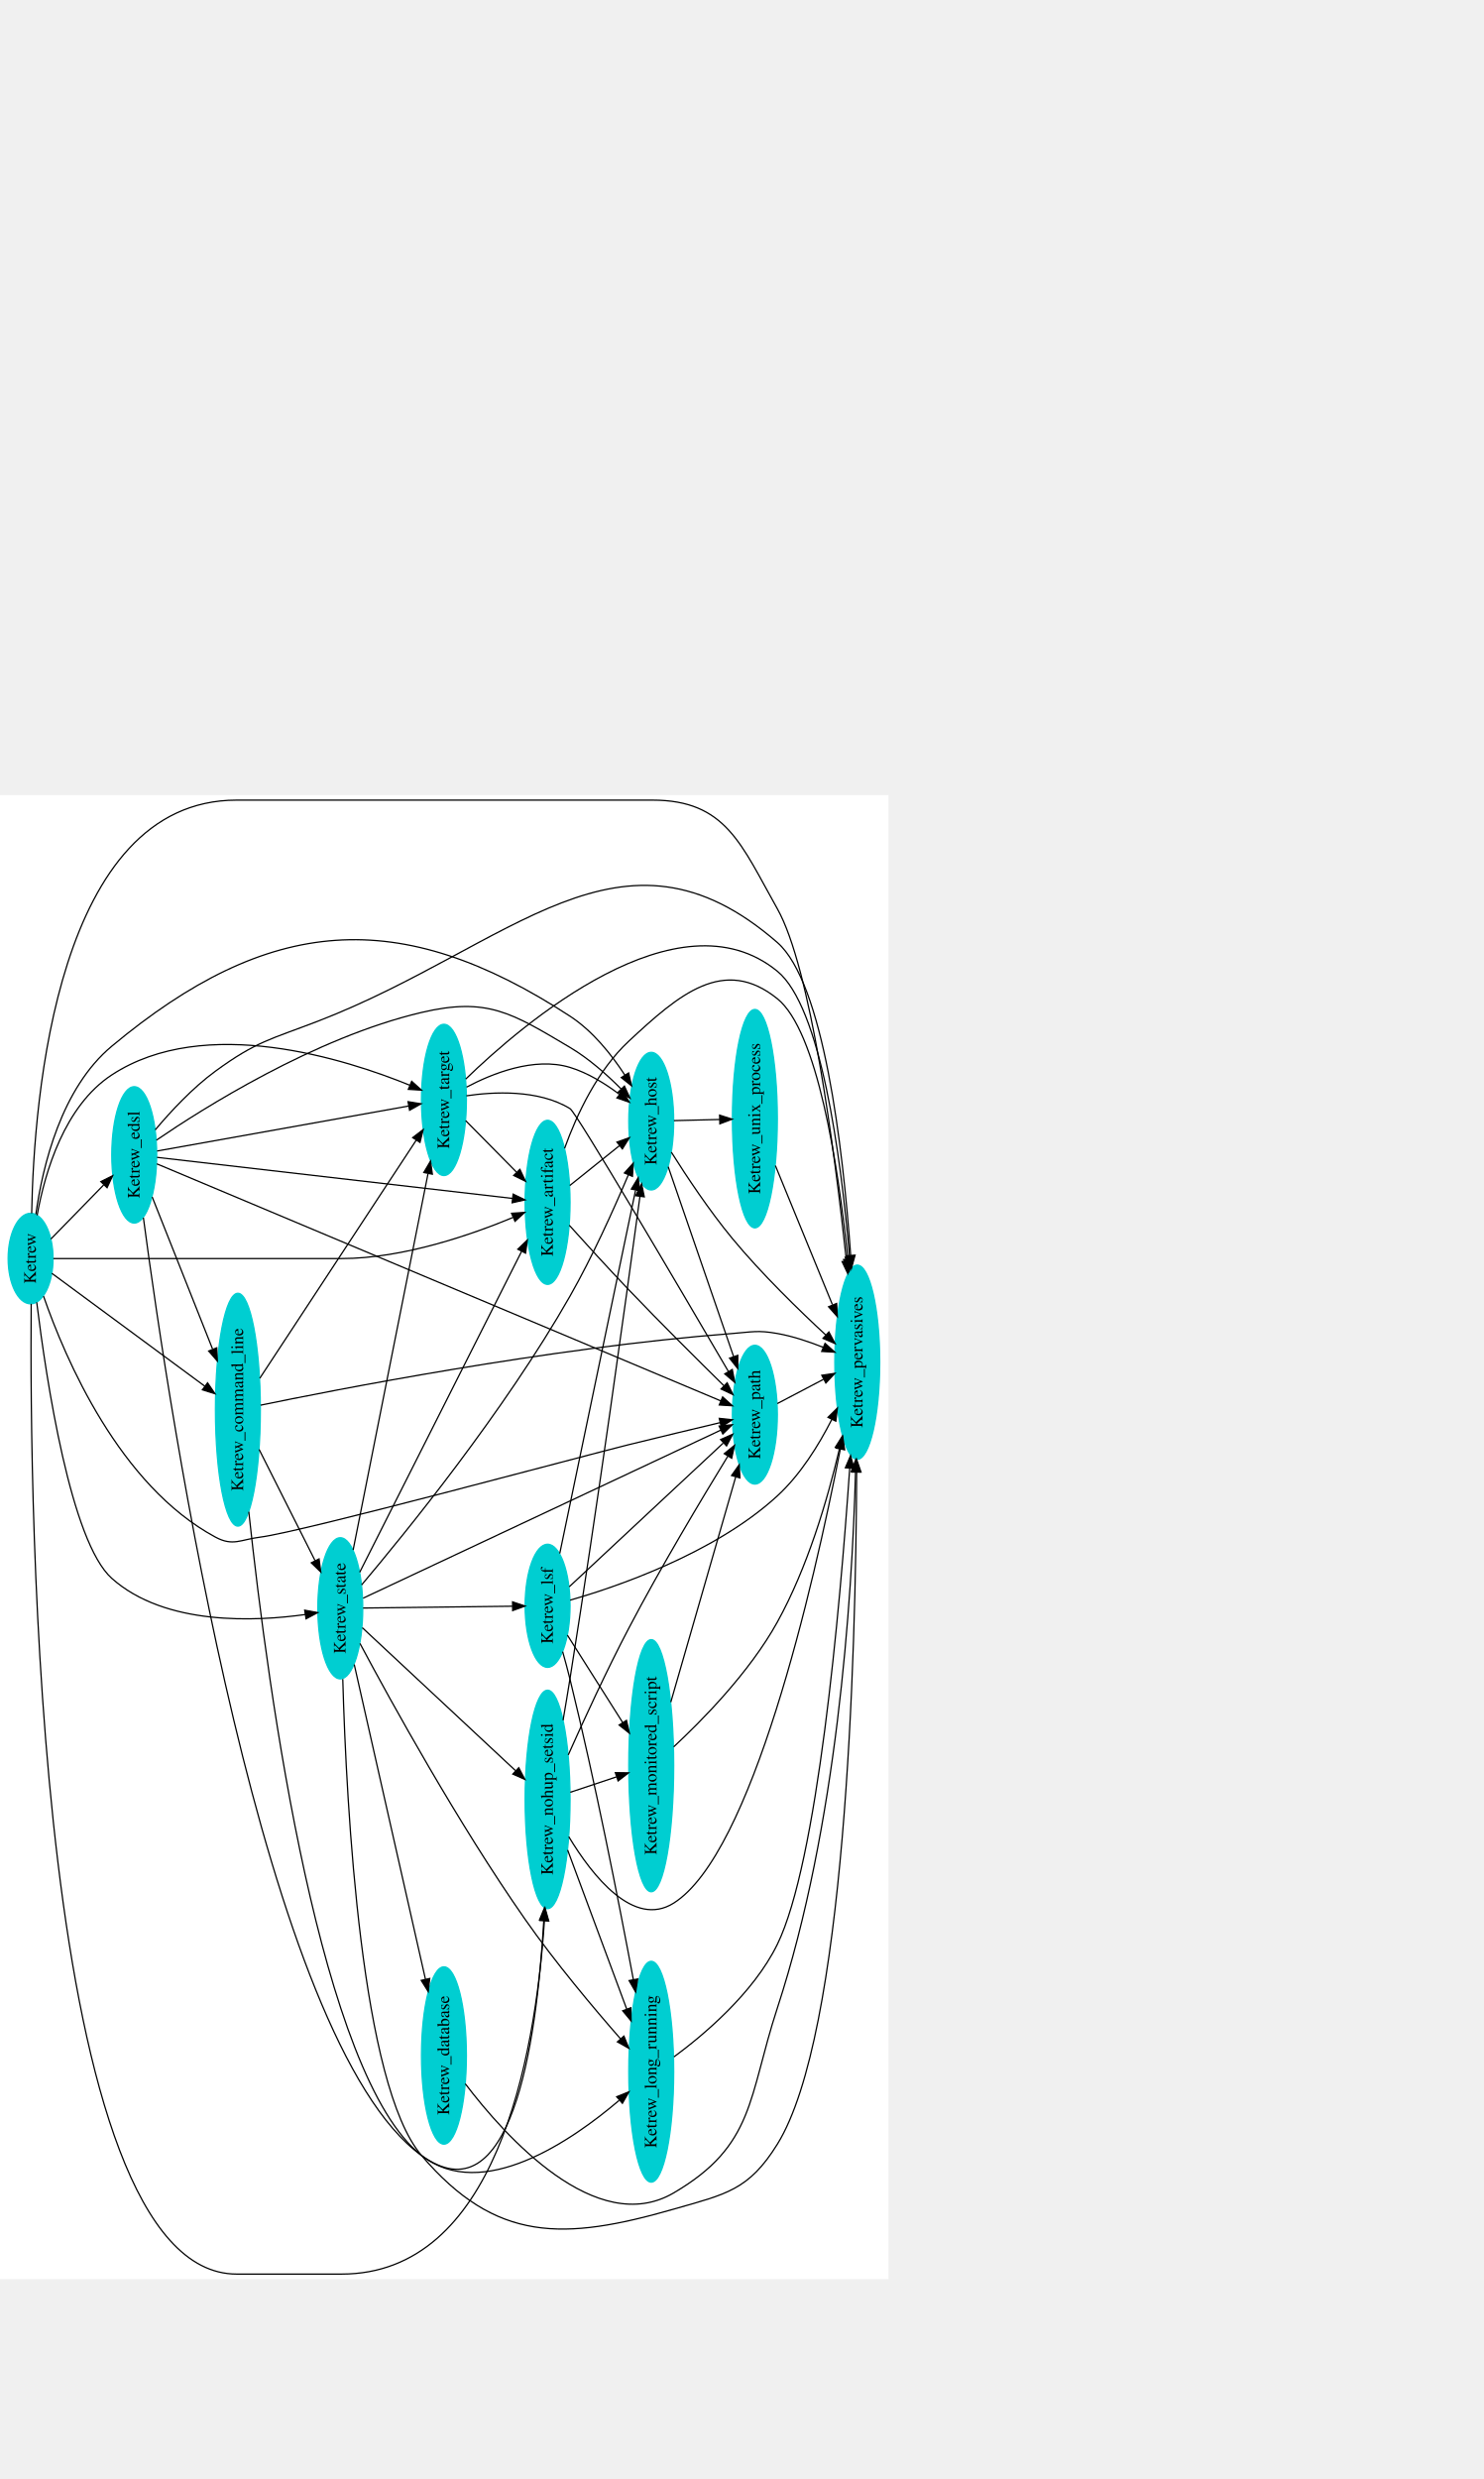
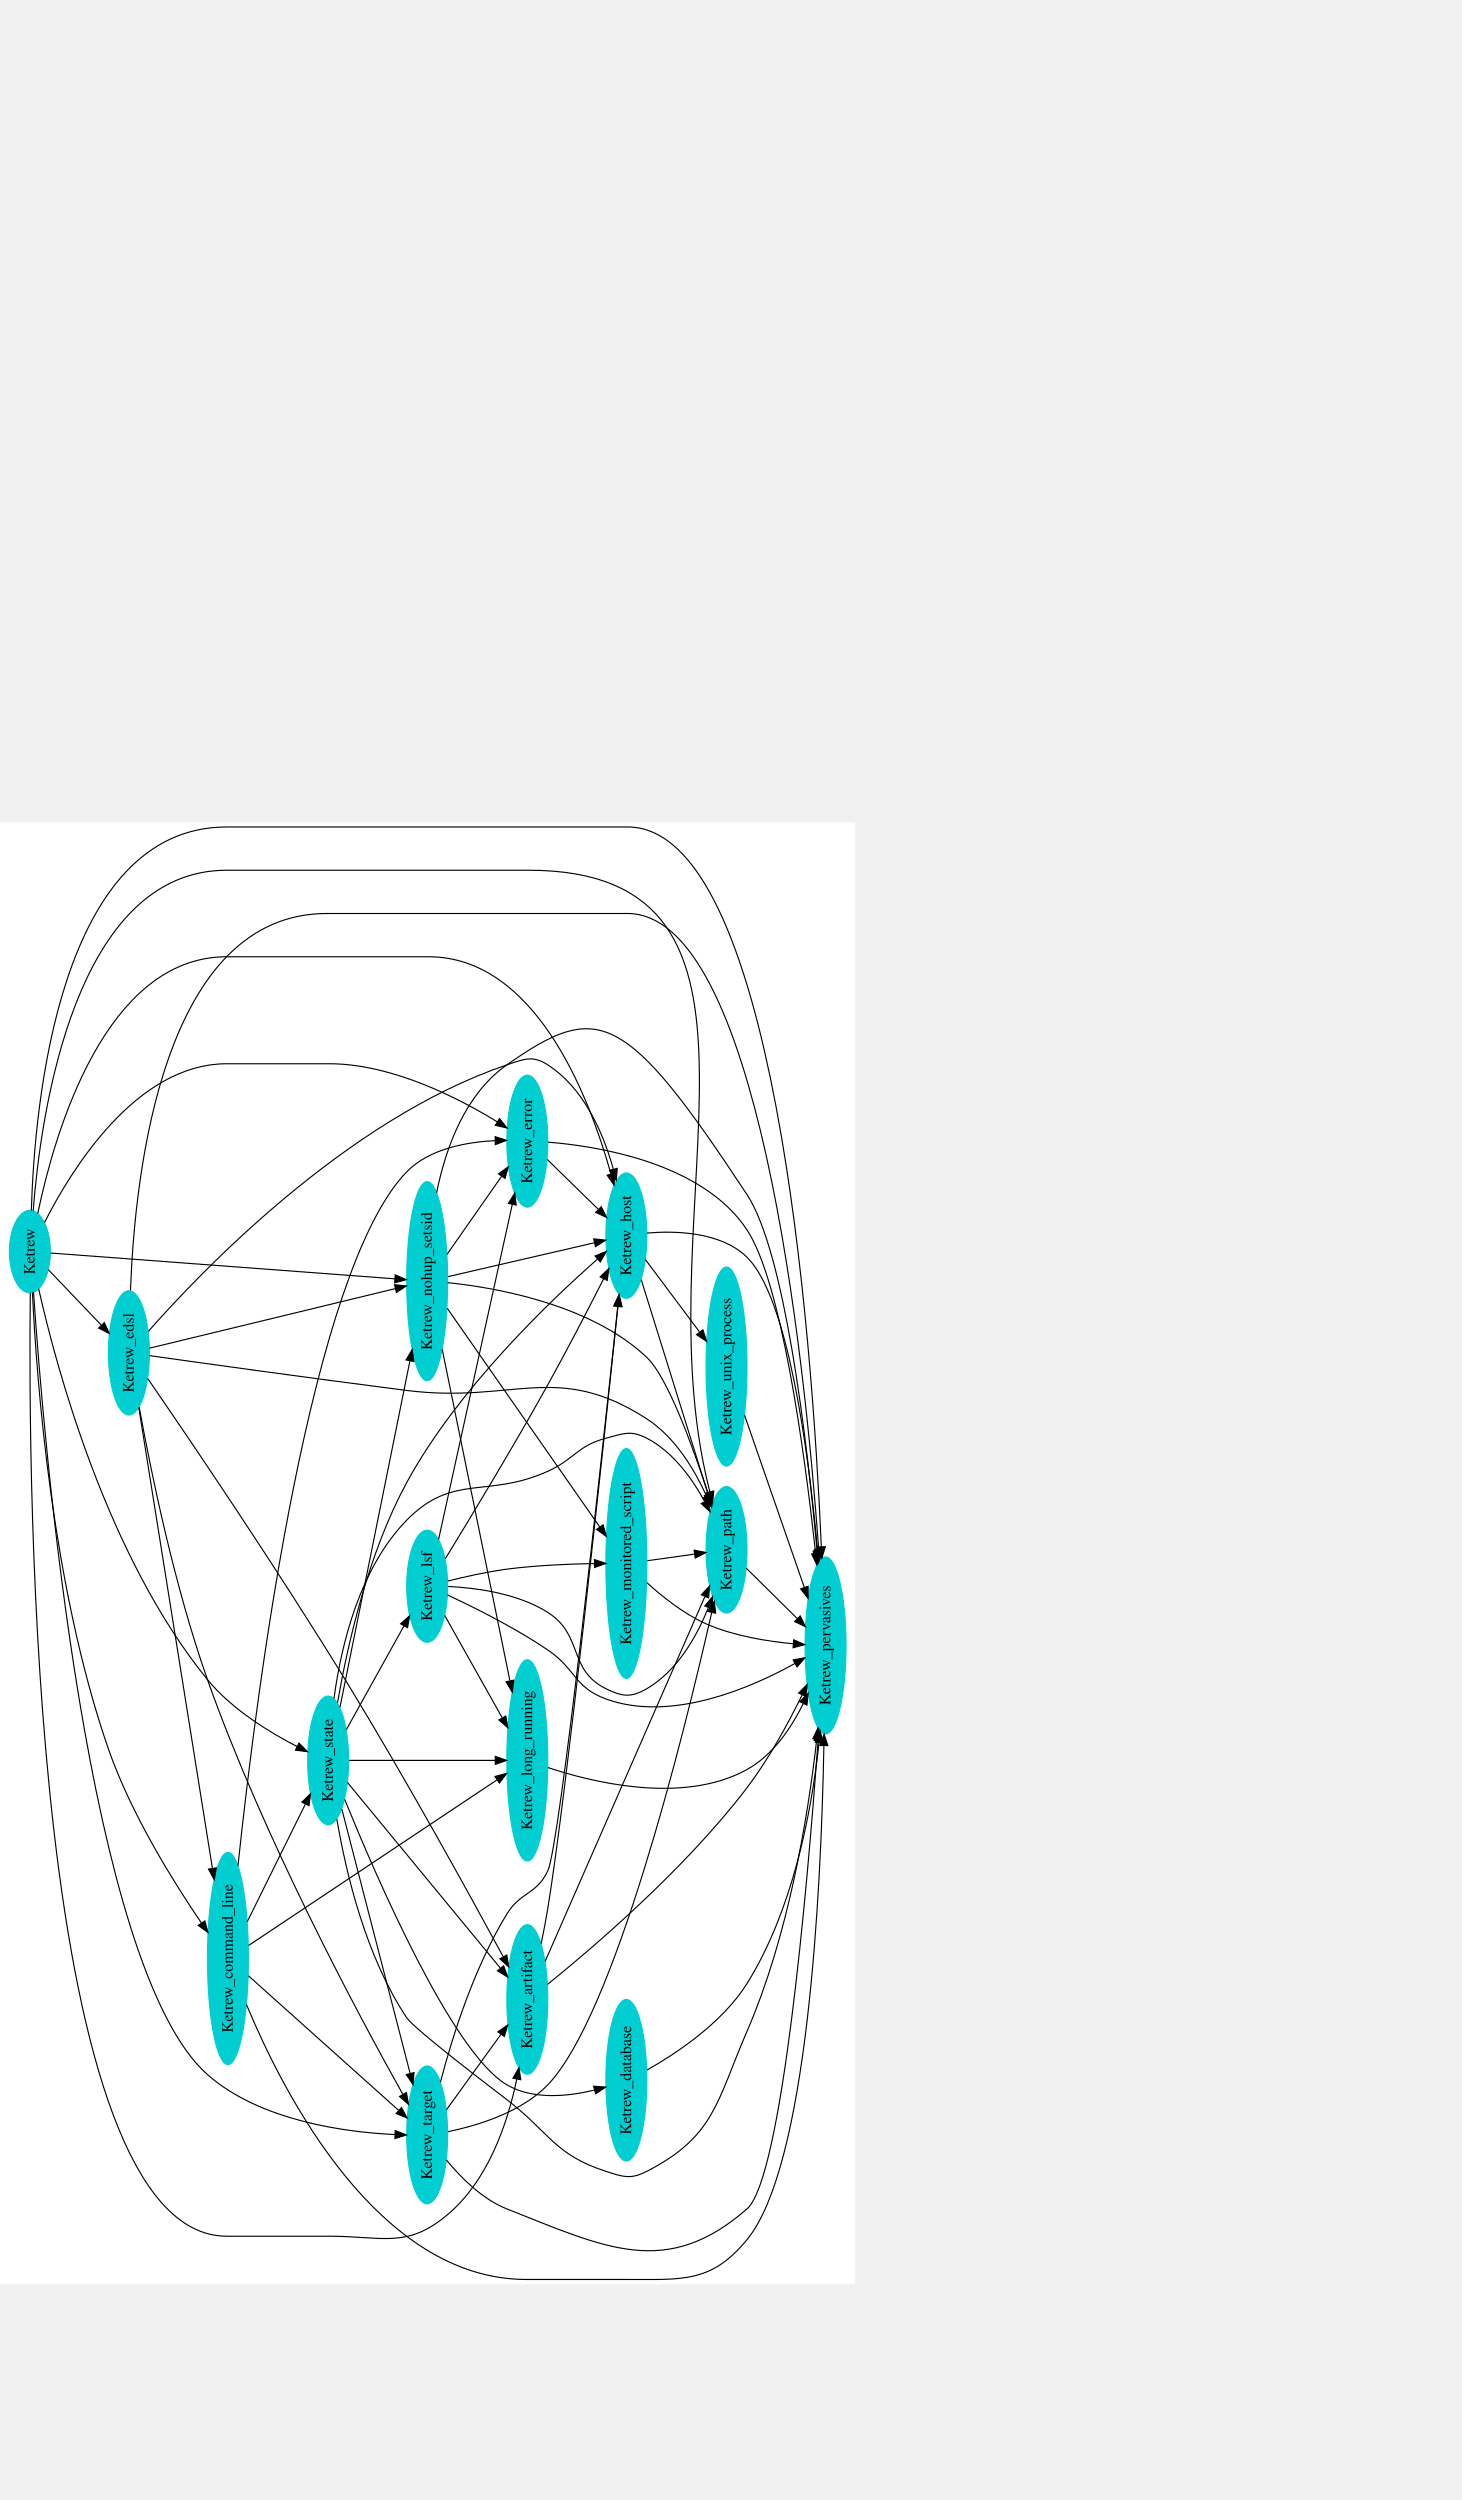
- <svg xmlns="http://www.w3.org/2000/svg" width="431pt" height="720pt" viewBox="0.00 0.00 720.00 431.21">
-   <g id="graph0" class="graph" transform="scale(0.606061 0.606061) rotate(-90) translate(-1184 707.5)">
-     <polygon fill="white" stroke="none" points="-4,4 -4,-707.5 1184,-707.5 1184,4 -4,4" />
+ <svg xmlns="http://www.w3.org/2000/svg" width="421pt" height="720pt" viewBox="0.00 0.00 720.00 421.20">
+   <g id="graph0" class="graph" transform="scale(0.560667 0.560667) rotate(-90) translate(-1280.19 747.25)">
+     <polygon fill="white" stroke="none" points="-4,4 -4,-747.25 1280.19,-747.25 1280.19,4 -4,4" />
    <g id="node1" class="node">
-       <ellipse fill="darkturquoise" stroke="darkturquoise" cx="858" cy="-269" rx="65.68" ry="18" />
-       <text text-anchor="middle" x="858" y="-264.8" font-family="Times,serif" font-size="14.00">Ketrew_artifact</text>
+       <ellipse fill="darkturquoise" stroke="darkturquoise" cx="246.185" cy="-284" rx="65.68" ry="18" />
+       <text text-anchor="middle" x="246.185" y="-279.8" font-family="Times,serif" font-size="14.00">Ketrew_artifact</text>
    </g>
    <g id="node2" class="node">
-       <ellipse fill="darkturquoise" stroke="darkturquoise" cx="730" cy="-21" rx="77.759" ry="18" />
-       <text text-anchor="middle" x="730" y="-16.8" font-family="Times,serif" font-size="14.00">Ketrew_pervasives</text>
+       <ellipse fill="darkturquoise" stroke="darkturquoise" cx="557.185" cy="-22" rx="77.759" ry="18" />
+       <text text-anchor="middle" x="557.185" y="-17.8" font-family="Times,serif" font-size="14.00">Ketrew_pervasives</text>
    </g>
    <g id="edge1" class="edge">
-       <path fill="none" stroke="black" d="M901.192,-255.402C928.876,-245.396 963.836,-228.889 987,-204 1024.47,-163.735 1055.54,-127.812 1021,-85 995.22,-53.042 889.369,-36.486 812.755,-28.524" />
-       <polygon fill="black" stroke="black" points="812.923,-25.023 802.622,-27.503 812.221,-31.988 812.923,-25.023" />
+       <path fill="none" stroke="black" d="M259.451,-266.191C288.125,-230.62 359.203,-146.452 432.185,-91 457.389,-71.85 488.678,-54.834 513.645,-42.614" />
+       <polygon fill="black" stroke="black" points="515.386,-45.661 522.879,-38.171 512.351,-39.353 515.386,-45.661" />
    </g>
    <g id="node3" class="node">
-       <ellipse fill="darkturquoise" stroke="darkturquoise" cx="688" cy="-103" rx="55.56" ry="18" />
-       <text text-anchor="middle" x="688" y="-98.8" font-family="Times,serif" font-size="14.00">Ketrew_path</text>
+       <ellipse fill="darkturquoise" stroke="darkturquoise" cx="641.185" cy="-109" rx="55.56" ry="18" />
+       <text text-anchor="middle" x="641.185" y="-104.8" font-family="Times,serif" font-size="14.00">Ketrew_path</text>
    </g>
    <g id="edge2" class="edge">
-       <path fill="none" stroke="black" d="M839.665,-251.644C825.422,-238.842 805.257,-220.501 788,-204 761.251,-178.421 731.33,-148.293 711.248,-127.842" />
-       <polygon fill="black" stroke="black" points="713.56,-125.2 704.061,-120.508 708.56,-130.1 713.56,-125.2" />
+       <path fill="none" stroke="black" d="M279.522,-268.399C351.493,-236.878 521.251,-162.528 599.881,-128.09" />
+       <polygon fill="black" stroke="black" points="601.699,-131.115 609.455,-123.897 598.891,-124.703 601.699,-131.115" />
    </g>
    <g id="node4" class="node">
-       <ellipse fill="darkturquoise" stroke="darkturquoise" cx="923" cy="-186" rx="55.092" ry="18" />
-       <text text-anchor="middle" x="923" y="-181.8" font-family="Times,serif" font-size="14.00">Ketrew_host</text>
+       <ellipse fill="darkturquoise" stroke="darkturquoise" cx="917.185" cy="-197" rx="55.092" ry="18" />
+       <text text-anchor="middle" x="917.185" y="-192.8" font-family="Times,serif" font-size="14.00">Ketrew_host</text>
    </g>
    <g id="edge3" class="edge">
-       <path fill="none" stroke="black" d="M871.468,-251.217C880.68,-239.737 893.042,-224.332 903.349,-211.488" />
-       <polygon fill="black" stroke="black" points="906.243,-213.474 909.772,-203.485 900.783,-209.093 906.243,-213.474" />
+       <path fill="none" stroke="black" d="M295.124,-271.833C305.353,-269.715 316.096,-267.649 326.185,-266 426.915,-249.54 724.388,-217.963 854.765,-204.423" />
+       <polygon fill="black" stroke="black" points="855.397,-207.876 864.983,-203.363 854.675,-200.914 855.397,-207.876" />
+     </g>
+     <g id="edge34" class="edge">
+       <path fill="none" stroke="black" d="M624.989,-91.611C612.519,-78.993 595.094,-61.361 581.032,-47.131" />
+       <polygon fill="black" stroke="black" points="583.137,-44.281 573.618,-39.629 578.158,-49.202 583.137,-44.281" />
+     </g>
+     <g id="edge18" class="edge">
+       <path fill="none" stroke="black" d="M919.438,-178.857C921.45,-155.631 921.163,-114.391 898.185,-91 863.052,-55.235 729.958,-37.254 640.812,-29.036" />
+       <polygon fill="black" stroke="black" points="640.982,-25.538 630.709,-28.129 640.356,-32.51 640.982,-25.538" />
+     </g>
+     <g id="edge19" class="edge">
+       <path fill="none" stroke="black" d="M878.518,-183.952C829.076,-168.546 743.448,-141.865 689.687,-125.113" />
+       <polygon fill="black" stroke="black" points="690.624,-121.739 680.035,-122.106 688.541,-128.422 690.624,-121.739" />
+     </g>
+     <g id="node13" class="node">
+       <ellipse fill="darkturquoise" stroke="darkturquoise" cx="802.185" cy="-109" rx="87.439" ry="18" />
+       <text text-anchor="middle" x="802.185" y="-104.8" font-family="Times,serif" font-size="14.00">Ketrew_unix_process</text>
+     </g>
+     <g id="edge17" class="edge">
+       <path fill="none" stroke="black" d="M896.092,-180.226C878.277,-166.903 852.54,-147.657 832.513,-132.68" />
+       <polygon fill="black" stroke="black" points="834.424,-129.739 824.32,-126.553 830.232,-135.345 834.424,-129.739" />
+     </g>
+     <g id="node5" class="node">
+       <ellipse fill="darkturquoise" stroke="darkturquoise" cx="282.185" cy="-547" rx="93.219" ry="18" />
+       <text text-anchor="middle" x="282.185" y="-542.8" font-family="Times,serif" font-size="14.00">Ketrew_command_line</text>
+     </g>
+     <g id="edge7" class="edge">
+       <path fill="none" stroke="black" d="M241.781,-530.763C163.806,-498.429 0.185,-415.083 0.185,-285 0.185,-285 0.185,-285 0.185,-196 0.185,-146.809 -2.775,-122.285 35.185,-91 99.624,-37.893 338.05,-25.955 469.236,-23.472" />
+       <polygon fill="black" stroke="black" points="469.328,-26.971 479.265,-23.296 469.206,-19.972 469.328,-26.971" />
+     </g>
+     <g id="node6" class="node">
+       <ellipse fill="darkturquoise" stroke="darkturquoise" cx="1000.19" cy="-284" rx="57.972" ry="18" />
+       <text text-anchor="middle" x="1000.19" y="-279.8" font-family="Times,serif" font-size="14.00">Ketrew_error</text>
+     </g>
+     <g id="edge4" class="edge">
+       <path fill="none" stroke="black" d="M363.702,-538.177C527.139,-520.856 886.652,-474.005 973.185,-390 993.914,-369.876 999.492,-336.137 1000.64,-312.344" />
+       <polygon fill="black" stroke="black" points="1004.14,-312.28 1000.89,-302.197 997.14,-312.107 1004.14,-312.28" />
+     </g>
+     <g id="node7" class="node">
+       <ellipse fill="darkturquoise" stroke="darkturquoise" cx="127.185" cy="-372" rx="60.559" ry="18" />
+       <text text-anchor="middle" x="127.185" y="-367.8" font-family="Times,serif" font-size="14.00">Ketrew_target</text>
+     </g>
+     <g id="edge5" class="edge">
+       <path fill="none" stroke="black" d="M267.041,-529.097C239.35,-498.191 180.482,-432.487 148.665,-396.975" />
+       <polygon fill="black" stroke="black" points="151.216,-394.576 141.936,-389.464 146.002,-399.247 151.216,-394.576" />
+     </g>
+     <g id="node8" class="node">
+       <ellipse fill="darkturquoise" stroke="darkturquoise" cx="456.185" cy="-459" rx="56.52" ry="18" />
+       <text text-anchor="middle" x="456.185" y="-454.8" font-family="Times,serif" font-size="14.00">Ketrew_state</text>
+     </g>
+     <g id="edge6" class="edge">
+       <path fill="none" stroke="black" d="M314.505,-530.026C343.719,-515.587 386.766,-494.311 417.737,-479.003" />
+       <polygon fill="black" stroke="black" points="419.519,-482.027 426.933,-474.458 416.417,-475.751 419.519,-482.027" />
+     </g>
+     <g id="node9" class="node">
+       <ellipse fill="darkturquoise" stroke="darkturquoise" cx="456.185" cy="-284" rx="88.417" ry="18" />
+       <text text-anchor="middle" x="456.185" y="-279.8" font-family="Times,serif" font-size="14.00">Ketrew_long_running</text>
+     </g>
+     <g id="edge8" class="edge">
+       <path fill="none" stroke="black" d="M293.602,-528.875C323.405,-484.17 403.69,-363.742 439.058,-310.691" />
+       <polygon fill="black" stroke="black" points="442.092,-312.45 444.726,-302.188 436.267,-308.567 442.092,-312.45" />
+     </g>
+     <g id="edge59" class="edge">
+       <path fill="none" stroke="black" d="M999.296,-265.727C996.225,-226.448 982.589,-130.764 922.185,-91 876.518,-60.938 731.097,-40.858 638.18,-30.731" />
+       <polygon fill="black" stroke="black" points="638.277,-27.221 627.96,-29.634 637.53,-34.181 638.277,-27.221" />
+     </g>
+     <g id="edge60" class="edge">
+       <path fill="none" stroke="black" d="M984.182,-266.611C971.781,-253.911 954.421,-236.133 940.479,-221.856" />
+       <polygon fill="black" stroke="black" points="942.63,-219.048 933.139,-214.339 937.621,-223.939 942.63,-219.048" />
+     </g>
+     <g id="edge47" class="edge">
+       <path fill="none" stroke="black" d="M149.289,-355.026C167.957,-341.535 194.884,-322.075 215.617,-307.092" />
+       <polygon fill="black" stroke="black" points="217.741,-309.875 223.795,-301.181 213.64,-304.201 217.741,-309.875" />
+     </g>
+     <g id="edge45" class="edge">
+       <path fill="none" stroke="black" d="M105.124,-355.06C89.861,-342.576 70.805,-323.722 62.185,-302 27.595,-214.835 0.551,-161.679 62.185,-91 88.751,-60.535 339.047,-38.384 473.193,-28.591" />
+       <polygon fill="black" stroke="black" points="473.713,-32.062 483.435,-27.851 473.209,-25.081 473.713,-32.062" />
+     </g>
+     <g id="edge44" class="edge">
+       <path fill="none" stroke="black" d="M130.038,-353.705C134.704,-330.685 146.09,-290.09 171.185,-266 232.006,-207.614 475.498,-147.127 586.065,-122.027" />
+       <polygon fill="black" stroke="black" points="587.038,-125.396 596.022,-119.781 585.497,-118.567 587.038,-125.396" />
+     </g>
+     <g id="edge46" class="edge">
+       <path fill="none" stroke="black" d="M173.485,-360.363C214.37,-349.652 274.559,-330.59 321.185,-302 341.018,-289.839 338.135,-275.905 359.185,-266 381.422,-255.536 714.222,-219.43 855.02,-204.52" />
+       <polygon fill="black" stroke="black" points="855.646,-207.973 865.222,-203.441 854.91,-201.012 855.646,-207.973" />
+     </g>
+     <g id="edge35" class="edge">
+       <path fill="none" stroke="black" d="M436.805,-442.035C399.317,-411.152 316.774,-343.152 273.648,-307.624" />
+       <polygon fill="black" stroke="black" points="275.767,-304.835 265.823,-301.178 271.316,-310.238 275.767,-304.835" />
+     </g>
+     <g id="edge41" class="edge">
+       <path fill="none" stroke="black" d="M404.471,-451.304C356.102,-443.09 283.516,-425.605 230.185,-390 219.678,-382.985 165.893,-312.009 158.185,-302 129.057,-264.176 109.902,-260.415 95.185,-215 90.253,-199.779 87.869,-193.229 95.185,-179 125.919,-119.221 156.525,-117.762 218.185,-91 301.239,-54.953 404.105,-37.777 474.606,-29.748" />
+       <polygon fill="black" stroke="black" points="475.21,-33.203 484.767,-28.629 474.444,-26.245 475.21,-33.203" />
+     </g>
+     <g id="edge39" class="edge">
+       <path fill="none" stroke="black" d="M510.727,-453.832C557.944,-447.424 625.09,-431.177 667.185,-390 708.883,-349.211 686.112,-319.132 710.185,-266 720.946,-242.249 732.519,-240.208 739.185,-215 743.275,-199.532 746.555,-193.202 739.185,-179 727.413,-156.315 704.379,-139.515 683.598,-128.174" />
+       <polygon fill="black" stroke="black" points="685.054,-124.987 674.565,-123.497 681.836,-131.203 685.054,-124.987" />
+     </g>
+     <g id="edge43" class="edge">
+       <path fill="none" stroke="black" d="M506.832,-450.748C558.014,-441.886 638.18,-423.719 700.185,-390 783.044,-344.941 860.936,-262.89 896.687,-222.205" />
+       <polygon fill="black" stroke="black" points="899.342,-224.486 903.264,-214.643 894.061,-219.892 899.342,-224.486" />
+     </g>
+     <g id="edge40" class="edge">
+       <path fill="none" stroke="black" d="M413.511,-446.975C354.098,-431.625 246.448,-403.813 181.415,-387.011" />
+       <polygon fill="black" stroke="black" points="181.916,-383.525 171.358,-384.412 180.165,-390.303 181.916,-383.525" />
+     </g>
+     <g id="edge42" class="edge">
+       <path fill="none" stroke="black" d="M456.185,-440.78C456.185,-410.728 456.185,-348.48 456.185,-312.432" />
+       <polygon fill="black" stroke="black" points="459.685,-312.151 456.185,-302.151 452.685,-312.151 459.685,-312.151" />
+     </g>
+     <g id="node10" class="node">
+       <ellipse fill="darkturquoise" stroke="darkturquoise" cx="175.185" cy="-197" rx="70.993" ry="18" />
+       <text text-anchor="middle" x="175.185" y="-192.8" font-family="Times,serif" font-size="14.00">Ketrew_database</text>
+     </g>
+     <g id="edge36" class="edge">
+       <path fill="none" stroke="black" d="M421.97,-444.487C352.542,-416.29 199.3,-349.84 171.185,-302 157.512,-278.735 161.154,-247.219 166.561,-224.998" />
+       <polygon fill="black" stroke="black" points="169.977,-225.776 169.202,-215.209 163.218,-223.953 169.977,-225.776" />
+     </g>
+     <g id="node12" class="node">
+       <ellipse fill="darkturquoise" stroke="darkturquoise" cx="877.185" cy="-372" rx="87.457" ry="18" />
+       <text text-anchor="middle" x="877.185" y="-367.8" font-family="Times,serif" font-size="14.00">Ketrew_nohup_setsid</text>
+     </g>
+     <g id="edge38" class="edge">
+       <path fill="none" stroke="black" d="M502.848,-448.579C576.675,-433.673 720.867,-404.561 807.148,-387.141" />
+       <polygon fill="black" stroke="black" points="808.006,-390.538 817.116,-385.128 806.621,-383.676 808.006,-390.538" />
+     </g>
+     <g id="node14" class="node">
+       <ellipse fill="darkturquoise" stroke="darkturquoise" cx="609.185" cy="-372" rx="49.295" ry="18" />
+       <text text-anchor="middle" x="609.185" y="-367.8" font-family="Times,serif" font-size="14.00">Ketrew_lsf</text>
+     </g>
+     <g id="edge37" class="edge">
+       <path fill="none" stroke="black" d="M483.186,-442.999C508.544,-428.912 546.617,-407.76 574.273,-392.396" />
+       <polygon fill="black" stroke="black" points="576.177,-395.342 583.219,-387.425 572.778,-389.222 576.177,-395.342" />
+     </g>
+     <g id="edge61" class="edge">
+       <path fill="none" stroke="black" d="M449.935,-265.996C438.115,-230.769 416.381,-148.326 448.185,-91 460.683,-68.473 484.091,-52.432 506.02,-41.609" />
+       <polygon fill="black" stroke="black" points="507.708,-44.684 515.292,-37.286 504.75,-38.339 507.708,-44.684" />
+     </g>
+     <g id="edge9" class="edge">
+       <path fill="none" stroke="black" d="M184.184,-178.85C197.506,-155.226 224.763,-113.093 260.185,-91 324.171,-51.091 408.998,-34.543 471.61,-27.714" />
+       <polygon fill="black" stroke="black" points="472.263,-31.166 481.853,-26.662 471.547,-24.202 472.263,-31.166" />
+     </g>
+     <g id="node11" class="node">
+       <ellipse fill="darkturquoise" stroke="darkturquoise" cx="814.185" cy="-634" rx="54.599" ry="18" />
+       <text text-anchor="middle" x="814.185" y="-629.8" font-family="Times,serif" font-size="14.00">Ketrew_edsl</text>
+     </g>
+     <g id="edge16" class="edge">
+       <path fill="none" stroke="black" d="M791.801,-617.538C743.322,-584.217 624.721,-503.591 522.185,-441 438.423,-389.869 337.458,-334.29 283.883,-305.261" />
+       <polygon fill="black" stroke="black" points="285.22,-302.005 274.759,-300.325 281.889,-308.162 285.22,-302.005" />
+     </g>
+     <g id="edge13" class="edge">
+       <path fill="none" stroke="black" d="M869.079,-632.621C975.647,-628.687 1200.19,-603.385 1200.19,-460 1200.19,-460 1200.19,-460 1200.19,-196 1200.19,-81.735 816.754,-40.782 642.074,-28.053" />
+       <polygon fill="black" stroke="black" points="642.112,-24.547 631.888,-27.326 641.614,-31.529 642.112,-24.547" />
+     </g>
+     <g id="edge11" class="edge">
+       <path fill="none" stroke="black" d="M811.764,-615.926C806.166,-576.279 791.978,-474.892 781.185,-390 769.275,-296.32 807.474,-258.291 756.185,-179 740.388,-154.579 712.626,-137.561 688.336,-126.537" />
+       <polygon fill="black" stroke="black" points="689.452,-123.207 678.883,-122.461 686.68,-129.634 689.452,-123.207" />
+     </g>
+     <g id="edge14" class="edge">
+       <path fill="none" stroke="black" d="M833.169,-616.85C883.395,-572.707 1019.19,-443.821 1067.19,-302 1072.31,-286.844 1075.85,-279.448 1067.19,-266 1047.04,-234.747 1008.65,-217.699 975.756,-208.488" />
+       <polygon fill="black" stroke="black" points="976.309,-205.016 965.749,-205.875 974.54,-211.788 976.309,-205.016" />
+     </g>
+     <g id="edge15" class="edge">
+       <path fill="none" stroke="black" d="M766.035,-625.307C674.171,-610.629 473.096,-578.503 361.234,-560.63" />
+       <polygon fill="black" stroke="black" points="361.782,-557.173 351.355,-559.052 360.678,-564.086 361.782,-557.173" />
+     </g>
+     <g id="edge12" class="edge">
+       <path fill="none" stroke="black" d="M766.563,-624.965C708.883,-614.496 609.249,-594.037 527.185,-565 387.432,-515.551 231.746,-431.944 163.061,-393.48" />
+       <polygon fill="black" stroke="black" points="164.389,-390.212 153.957,-388.361 160.958,-396.313 164.389,-390.212" />
+     </g>
+     <g id="edge10" class="edge">
+       <path fill="none" stroke="black" d="M818.319,-615.941C829.02,-571.775 857.699,-453.418 870.663,-399.917" />
+       <polygon fill="black" stroke="black" points="874.083,-400.665 873.036,-390.122 867.28,-399.017 874.083,-400.665" />
    </g>
    <g id="edge31" class="edge">
-       <path fill="none" stroke="black" d="M696.907,-85.034C702.531,-74.322 709.911,-60.265 716.274,-48.145" />
-       <polygon fill="black" stroke="black" points="719.556,-49.422 721.106,-38.941 713.358,-46.169 719.556,-49.422" />
-     </g>
-     <g id="edge17" class="edge">
-       <path fill="none" stroke="black" d="M898.146,-169.888C878.654,-157.614 851.202,-139.383 829,-121 800.612,-97.495 771.121,-67.103 751.793,-46.228" />
-       <polygon fill="black" stroke="black" points="754.248,-43.727 744.907,-38.728 749.092,-48.461 754.248,-43.727" />
-     </g>
-     <g id="edge18" class="edge">
-       <path fill="none" stroke="black" d="M886.539,-172.433C845.668,-158.345 779.293,-135.467 734.666,-120.085" />
-       <polygon fill="black" stroke="black" points="735.529,-116.68 724.934,-116.731 733.248,-123.298 735.529,-116.68" />
-     </g>
-     <g id="node12" class="node">
-       <ellipse fill="darkturquoise" stroke="darkturquoise" cx="925" cy="-103" rx="87.439" ry="18" />
-       <text text-anchor="middle" x="925" y="-98.8" font-family="Times,serif" font-size="14.00">Ketrew_unix_process</text>
-     </g>
-     <g id="edge16" class="edge">
-       <path fill="none" stroke="black" d="M923.424,-167.822C923.687,-157.19 924.029,-143.306 924.328,-131.204" />
-       <polygon fill="black" stroke="black" points="927.828,-131.237 924.576,-121.153 920.831,-131.064 927.828,-131.237" />
-     </g>
-     <g id="node5" class="node">
-       <ellipse fill="darkturquoise" stroke="darkturquoise" cx="692" cy="-517" rx="93.219" ry="18" />
-       <text text-anchor="middle" x="692" y="-512.8" font-family="Times,serif" font-size="14.00">Ketrew_command_line</text>
-     </g>
-     <g id="edge6" class="edge">
-       <path fill="none" stroke="black" d="M695.627,-498.784C706.971,-443.955 741.688,-268.366 753,-121 754.225,-105.047 755.786,-100.756 753,-85 750.811,-72.622 746.379,-59.481 741.984,-48.421" />
-       <polygon fill="black" stroke="black" points="745.104,-46.811 738.023,-38.931 738.644,-49.507 745.104,-46.811" />
-     </g>
-     <g id="node6" class="node">
-       <ellipse fill="darkturquoise" stroke="darkturquoise" cx="940" cy="-352" rx="60.559" ry="18" />
-       <text text-anchor="middle" x="940" y="-347.8" font-family="Times,serif" font-size="14.00">Ketrew_target</text>
-     </g>
-     <g id="edge4" class="edge">
-       <path fill="none" stroke="black" d="M717.144,-499.474C762.45,-469.696 857.716,-407.082 907.748,-374.198" />
-       <polygon fill="black" stroke="black" points="909.816,-377.027 916.251,-368.609 905.972,-371.177 909.816,-377.027" />
-     </g>
-     <g id="node7" class="node">
-       <ellipse fill="darkturquoise" stroke="darkturquoise" cx="533" cy="-435" rx="56.52" ry="18" />
-       <text text-anchor="middle" x="533" y="-430.8" font-family="Times,serif" font-size="14.00">Ketrew_state</text>
-     </g>
-     <g id="edge5" class="edge">
-       <path fill="none" stroke="black" d="M660.206,-500.003C634.589,-487.114 598.484,-468.948 571.281,-455.261" />
-       <polygon fill="black" stroke="black" points="572.568,-451.99 562.062,-450.622 569.422,-458.244 572.568,-451.99" />
-     </g>
-     <g id="node8" class="node">
-       <ellipse fill="darkturquoise" stroke="darkturquoise" cx="162" cy="-186" rx="88.417" ry="18" />
-       <text text-anchor="middle" x="162" y="-181.8" font-family="Times,serif" font-size="14.00">Ketrew_long_running</text>
-     </g>
-     <g id="edge7" class="edge">
-       <path fill="none" stroke="black" d="M610.288,-508.264C462.039,-492.358 158.204,-450.523 95,-370 56.935,-321.504 107.004,-249.33 139.027,-211.755" />
-       <polygon fill="black" stroke="black" points="141.991,-213.682 145.937,-203.849 136.721,-209.075 141.991,-213.682" />
-     </g>
-     <g id="edge44" class="edge">
-       <path fill="none" stroke="black" d="M923.406,-334.608C911.592,-322.938 895.526,-307.069 882.275,-293.979" />
-       <polygon fill="black" stroke="black" points="884.425,-291.183 874.851,-286.645 879.505,-296.163 884.425,-291.183" />
-     </g>
-     <g id="edge42" class="edge">
-       <path fill="none" stroke="black" d="M956.7,-334.536C999.997,-289.884 1108.1,-164.507 1043,-85 1014.6,-50.314 897.129,-34.309 814.484,-27.225" />
-       <polygon fill="black" stroke="black" points="814.588,-23.722 804.333,-26.385 814.011,-30.698 814.588,-23.722" />
-     </g>
-     <g id="edge41" class="edge">
-       <path fill="none" stroke="black" d="M943.288,-334.008C946.43,-312.888 948.65,-276.518 933,-251 929.842,-245.851 789.577,-163.391 722.733,-124.282" />
-       <polygon fill="black" stroke="black" points="724.209,-121.091 713.81,-119.064 720.675,-127.134 724.209,-121.091" />
-     </g>
-     <g id="edge43" class="edge">
-       <path fill="none" stroke="black" d="M950.219,-333.894C960.842,-313.885 974.785,-279.828 966,-251 961.647,-236.715 952.921,-222.726 944.461,-211.488" />
-       <polygon fill="black" stroke="black" points="947.069,-209.143 938.12,-203.471 941.579,-213.485 947.069,-209.143" />
+       <path fill="none" stroke="black" d="M954.78,-363.706C995.386,-355.493 1041.81,-338.212 1067.19,-302 1123.08,-222.241 1116.7,-198.539 953.185,-91 902.895,-57.927 740.453,-38.543 639.919,-29.421" />
+       <polygon fill="black" stroke="black" points="640.059,-25.92 629.787,-28.517 639.437,-32.892 640.059,-25.92" />
+     </g>
+     <g id="edge30" class="edge">
+       <path fill="none" stroke="black" d="M875.866,-353.984C872.143,-317.267 858.437,-229.822 810.185,-179 793.094,-160.998 733.638,-139.191 690.064,-124.976" />
+       <polygon fill="black" stroke="black" points="691.067,-121.622 680.476,-121.886 688.92,-128.285 691.067,-121.622" />
+     </g>
+     <g id="edge33" class="edge">
+       <path fill="none" stroke="black" d="M881.167,-353.78C888.145,-323.598 902.632,-260.943 910.95,-224.967" />
+       <polygon fill="black" stroke="black" points="914.377,-225.682 913.22,-215.151 907.557,-224.105 914.377,-225.682" />
+     </g>
+     <g id="edge28" class="edge">
+       <path fill="none" stroke="black" d="M900.61,-354.622C920.091,-341.001 947.976,-321.504 969.284,-306.606" />
+       <polygon fill="black" stroke="black" points="971.488,-309.336 977.677,-300.737 967.476,-303.599 971.488,-309.336" />
    </g>
    <g id="edge32" class="edge">
-       <path fill="none" stroke="black" d="M561.842,-419.446C620.181,-390.007 752.263,-323.356 818.529,-289.917" />
-       <polygon fill="black" stroke="black" points="820.461,-292.863 827.812,-285.233 817.308,-286.614 820.461,-292.863" />
-     </g>
-     <g id="edge38" class="edge">
-       <path fill="none" stroke="black" d="M476.32,-433.012C371.149,-430.031 151.352,-418.061 95,-370 25.161,-310.436 26.648,-256.219 52,-168 64.023,-126.163 67.02,-107.964 104,-85 191.704,-30.537 491.207,-22.155 641.903,-21.497" />
-       <polygon fill="black" stroke="black" points="642.062,-24.997 652.05,-21.463 642.039,-17.997 642.062,-24.997" />
-     </g>
-     <g id="edge36" class="edge">
-       <path fill="none" stroke="black" d="M541.115,-416.722C566.592,-362.481 645.098,-195.34 675.652,-130.289" />
-       <polygon fill="black" stroke="black" points="678.882,-131.646 679.965,-121.107 672.546,-128.67 678.882,-131.646" />
-     </g>
-     <g id="edge40" class="edge">
-       <path fill="none" stroke="black" d="M551.731,-417.924C591.996,-383.915 690.649,-303.503 783,-251 814.382,-233.159 851.623,-216.328 879.804,-204.407" />
-       <polygon fill="black" stroke="black" points="881.497,-207.493 889.369,-200.402 878.793,-201.036 881.497,-207.493" />
-     </g>
-     <g id="edge37" class="edge">
-       <path fill="none" stroke="black" d="M579.688,-424.708C654.076,-409.904 799.395,-380.983 880.918,-364.758" />
-       <polygon fill="black" stroke="black" points="881.892,-368.133 891.017,-362.748 880.526,-361.268 881.892,-368.133" />
-     </g>
-     <g id="edge39" class="edge">
-       <path fill="none" stroke="black" d="M504.876,-419.238C457.821,-394.138 360.74,-340.631 284,-287 249.513,-262.898 212.48,-231.709 188.378,-210.62" />
-       <polygon fill="black" stroke="black" points="190.541,-207.861 180.722,-203.88 185.915,-213.115 190.541,-207.861" />
-     </g>
-     <g id="node9" class="node">
-       <ellipse fill="darkturquoise" stroke="darkturquoise" cx="175" cy="-352" rx="70.993" ry="18" />
-       <text text-anchor="middle" x="175" y="-347.8" font-family="Times,serif" font-size="14.00">Ketrew_database</text>
-     </g>
-     <g id="edge33" class="edge">
-       <path fill="none" stroke="black" d="M488.022,-423.823C424.259,-409.397 307.409,-382.959 235.922,-366.784" />
-       <polygon fill="black" stroke="black" points="236.672,-363.365 226.146,-364.572 235.127,-370.193 236.672,-363.365" />
-     </g>
-     <g id="node11" class="node">
-       <ellipse fill="darkturquoise" stroke="darkturquoise" cx="380" cy="-269" rx="87.457" ry="18" />
-       <text text-anchor="middle" x="380" y="-264.8" font-family="Times,serif" font-size="14.00">Ketrew_nohup_setsid</text>
-     </g>
-     <g id="edge35" class="edge">
-       <path fill="none" stroke="black" d="M517.488,-417.372C490.48,-388.423 434.694,-328.626 403.114,-294.776" />
-       <polygon fill="black" stroke="black" points="405.393,-292.088 396.013,-287.164 400.275,-296.863 405.393,-292.088" />
-     </g>
-     <g id="node13" class="node">
-       <ellipse fill="darkturquoise" stroke="darkturquoise" cx="535" cy="-269" rx="49.295" ry="18" />
-       <text text-anchor="middle" x="535" y="-264.8" font-family="Times,serif" font-size="14.00">Ketrew_lsf</text>
-     </g>
-     <g id="edge34" class="edge">
-       <path fill="none" stroke="black" d="M533.21,-416.759C533.558,-388.263 534.255,-331.121 534.669,-297.157" />
-       <polygon fill="black" stroke="black" points="538.17,-297.052 534.793,-287.01 531.171,-296.966 538.17,-297.052" />
+       <path fill="none" stroke="black" d="M817.313,-358.77C740.573,-343.094 607.746,-315.96 526.345,-299.332" />
+       <polygon fill="black" stroke="black" points="526.689,-295.83 516.191,-297.258 525.288,-302.688 526.689,-295.83" />
+     </g>
+     <g id="node15" class="node">
+       <ellipse fill="darkturquoise" stroke="darkturquoise" cx="629.185" cy="-197" rx="100.945" ry="18" />
+       <text text-anchor="middle" x="629.185" y="-192.8" font-family="Times,serif" font-size="14.00">Ketrew_monitored_script</text>
+     </g>
+     <g id="edge29" class="edge">
+       <path fill="none" stroke="black" d="M853.406,-354.412C808.595,-323.153 711.63,-255.512 661.165,-220.308" />
+       <polygon fill="black" stroke="black" points="663.096,-217.389 652.892,-214.538 659.091,-223.13 663.096,-217.389" />
+     </g>
+     <g id="edge48" class="edge">
+       <path fill="none" stroke="black" d="M759.509,-93.194C717.36,-78.571 652.878,-56.2 608.082,-40.658" />
+       <polygon fill="black" stroke="black" points="609.15,-37.324 598.555,-37.353 606.856,-43.937 609.15,-37.324" />
+     </g>
+     <g id="edge23" class="edge">
+       <path fill="none" stroke="black" d="M601.489,-354.008C591.54,-332.708 573.109,-295.424 553.185,-266 536.561,-241.451 520.358,-242.848 510.185,-215 489.071,-157.203 520.591,-86.179 541.372,-48.81" />
+       <polygon fill="black" stroke="black" points="544.449,-50.48 546.385,-40.064 538.376,-46.999 544.449,-50.48" />
+     </g>
+     <g id="edge22" class="edge">
+       <path fill="none" stroke="black" d="M608.976,-353.628C607.949,-331.6 603.55,-293.217 586.185,-266 566.056,-234.451 535.802,-248.532 519.185,-215 512.081,-200.664 511.124,-192.821 519.185,-179 534.581,-152.605 564.229,-135.502 590.442,-124.926" />
+       <polygon fill="black" stroke="black" points="591.812,-128.15 599.911,-121.32 589.32,-121.608 591.812,-128.15" />
+     </g>
+     <g id="edge25" class="edge">
+       <path fill="none" stroke="black" d="M633.269,-356.124C667.093,-335.367 730.747,-296.8 786.185,-266 817.107,-248.821 852.773,-230.396 879.075,-217.064" />
+       <polygon fill="black" stroke="black" points="880.969,-220.028 888.315,-212.394 877.811,-213.781 880.969,-220.028" />
+     </g>
+     <g id="edge20" class="edge">
+       <path fill="none" stroke="black" d="M650.29,-361.959C720.894,-346.43 865.262,-314.676 944.71,-297.202" />
+       <polygon fill="black" stroke="black" points="945.522,-300.607 954.536,-295.04 944.018,-293.77 945.522,-300.607" />
+     </g>
+     <g id="edge24" class="edge">
+       <path fill="none" stroke="black" d="M583.576,-356.606C559.042,-342.815 521.728,-321.841 493.816,-306.152" />
+       <polygon fill="black" stroke="black" points="495.175,-302.901 484.742,-301.052 491.745,-309.003 495.175,-302.901" />
+     </g>
+     <g id="edge21" class="edge">
+       <path fill="none" stroke="black" d="M613.747,-353.842C617.234,-339.965 621.83,-319.866 624.185,-302 627.605,-276.056 628.756,-246.197 629.11,-225.147" />
+       <polygon fill="black" stroke="black" points="632.612,-225.051 629.231,-215.01 625.612,-224.968 632.612,-225.051" />
+     </g>
+     <g id="edge26" class="edge">
+       <path fill="none" stroke="black" d="M612.445,-179.076C600.461,-165.958 584.95,-146.742 576.185,-127 565.29,-102.46 560.642,-72.007 558.66,-50.411" />
+       <polygon fill="black" stroke="black" points="562.137,-49.991 557.866,-40.295 555.159,-50.538 562.137,-49.991" />
+     </g>
+     <g id="edge27" class="edge">
+       <path fill="none" stroke="black" d="M631.613,-178.597C633.267,-166.746 635.49,-150.817 637.377,-137.292" />
+       <polygon fill="black" stroke="black" points="640.886,-137.472 638.801,-127.084 633.953,-136.504 640.886,-137.472" />
+     </g>
+     <g id="node16" class="node">
+       <ellipse fill="darkturquoise" stroke="darkturquoise" cx="903.185" cy="-721" rx="36.264" ry="18" />
+       <text text-anchor="middle" x="903.185" y="-716.8" font-family="Times,serif" font-size="14.00">Ketrew</text>
+     </g>
+     <g id="edge58" class="edge">
+       <path fill="none" stroke="black" d="M866.844,-720.638C702.67,-722.569 38.185,-719.774 38.185,-548 38.185,-548 38.185,-548 38.185,-458 38.185,-411.013 26.889,-389.916 57.185,-354 86.731,-318.974 135.626,-301.726 176.281,-293.234" />
+       <polygon fill="black" stroke="black" points="177.009,-296.658 186.153,-291.307 175.668,-289.788 177.009,-296.658" />
+     </g>
+     <g id="edge51" class="edge">
+       <path fill="none" stroke="black" d="M939.289,-719.722C1032.9,-716.914 1276.19,-695.434 1276.19,-548 1276.19,-548 1276.19,-548 1276.19,-196 1276.19,-67.266 834.983,-34.061 643.808,-25.715" />
+       <polygon fill="black" stroke="black" points="643.929,-22.217 633.79,-25.29 643.633,-29.211 643.929,-22.217" />
+     </g>
+     <g id="edge52" class="edge">
+       <path fill="none" stroke="black" d="M939.036,-718.101C1025.46,-711.403 1238.19,-681.37 1238.19,-548 1238.19,-548 1238.19,-548 1238.19,-283 1238.19,-36.6 946.574,-181.096 706.185,-127 701.59,-125.966 696.828,-124.835 692.066,-123.664" />
+       <polygon fill="black" stroke="black" points="692.895,-120.264 682.343,-121.221 691.189,-127.053 692.895,-120.264" />
+     </g>
+     <g id="edge54" class="edge">
+       <path fill="none" stroke="black" d="M936.779,-714.027C1006.86,-699.431 1162.19,-655.01 1162.19,-548 1162.19,-548 1162.19,-548 1162.19,-371 1162.19,-278.252 1043.57,-230.817 971.41,-210.54" />
+       <polygon fill="black" stroke="black" points="972.121,-207.106 961.553,-207.857 970.283,-213.86 972.121,-207.106" />
+     </g>
+     <g id="edge57" class="edge">
+       <path fill="none" stroke="black" d="M867.306,-718.754C791.287,-715.186 609.246,-701.708 466.185,-652 408.829,-632.071 348.742,-594.452 313.42,-570.34" />
+       <polygon fill="black" stroke="black" points="315.208,-567.321 304.99,-564.519 311.231,-573.081 315.208,-567.321" />
    </g>
    <g id="edge55" class="edge">
-       <path fill="none" stroke="black" d="M173.881,-167.819C190.904,-144.708 224.57,-104.287 264,-85 329.314,-53.051 529.343,-35.062 644.999,-27.073" />
-       <polygon fill="black" stroke="black" points="645.494,-30.548 655.234,-26.377 645.019,-23.564 645.494,-30.548" />
-     </g>
-     <g id="edge8" class="edge">
-       <path fill="none" stroke="black" d="M152.374,-334.917C110.566,-303.15 28.655,-230.053 65,-168 103.115,-102.925 141.323,-108.45 213,-85 358.338,-37.452 537.278,-25.232 641.995,-22.414" />
-       <polygon fill="black" stroke="black" points="642.295,-25.908 652.206,-22.163 642.122,-18.91 642.295,-25.908" />
-     </g>
-     <g id="node10" class="node">
-       <ellipse fill="darkturquoise" stroke="darkturquoise" cx="896" cy="-600" rx="54.599" ry="18" />
-       <text text-anchor="middle" x="896" y="-595.8" font-family="Times,serif" font-size="14.00">Ketrew_edsl</text>
-     </g>
-     <g id="edge15" class="edge">
-       <path fill="none" stroke="black" d="M894.01,-581.775C887.79,-527.92 868.676,-362.429 861.12,-297.013" />
-       <polygon fill="black" stroke="black" points="864.594,-296.587 859.97,-287.055 857.64,-297.39 864.594,-296.587" />
-     </g>
-     <g id="edge12" class="edge">
-       <path fill="none" stroke="black" d="M916.008,-583.201C930.383,-571.117 949.523,-553.443 963,-535 986.924,-502.261 988.425,-490.839 1003,-453 1062.64,-298.154 1175.02,-210.1 1066,-85 1033.9,-48.163 904.095,-32.65 815.548,-26.269" />
-       <polygon fill="black" stroke="black" points="815.721,-22.773 805.502,-25.571 815.236,-29.756 815.721,-22.773" />
-     </g>
-     <g id="edge10" class="edge">
-       <path fill="none" stroke="black" d="M888.84,-581.961C858.025,-508.627 736.568,-219.582 699.08,-130.368" />
-       <polygon fill="black" stroke="black" points="702.23,-128.831 695.13,-120.967 695.777,-131.542 702.23,-128.831" />
-     </g>
-     <g id="edge13" class="edge">
-       <path fill="none" stroke="black" d="M907.804,-582.244C932.684,-545.776 989.872,-455.599 1010,-370 1022.44,-317.109 1009.7,-297.739 982,-251 973.087,-235.964 960.184,-221.45 948.716,-210.056" />
-       <polygon fill="black" stroke="black" points="951.072,-207.466 941.444,-203.045 946.214,-212.505 951.072,-207.466" />
-     </g>
-     <g id="edge14" class="edge">
-       <path fill="none" stroke="black" d="M862.314,-585.624C829.175,-572.466 778.231,-552.239 740.689,-537.332" />
-       <polygon fill="black" stroke="black" points="741.553,-533.91 730.968,-533.472 738.97,-540.416 741.553,-533.91" />
-     </g>
-     <g id="edge11" class="edge">
-       <path fill="none" stroke="black" d="M899.094,-581.702C906.636,-539.533 926.017,-431.175 935.129,-380.234" />
-       <polygon fill="black" stroke="black" points="938.594,-380.739 936.909,-370.279 931.703,-379.507 938.594,-380.739" />
-     </g>
-     <g id="edge9" class="edge">
-       <path fill="none" stroke="black" d="M845.701,-592.669C684.424,-571.218 185.489,-495.547 95,-370 43.593,-298.677 181.777,-277.884 283.258,-272.026" />
-       <polygon fill="black" stroke="black" points="283.468,-275.52 293.266,-271.49 283.093,-268.53 283.468,-275.52" />
-     </g>
-     <g id="edge28" class="edge">
-       <path fill="none" stroke="black" d="M350.15,-252.039C318.84,-233.106 276.774,-200.057 297,-168 336.499,-105.396 548.509,-56.48 660.527,-34.564" />
-       <polygon fill="black" stroke="black" points="661.237,-37.992 670.389,-32.654 659.906,-31.12 661.237,-37.992" />
-     </g>
-     <g id="edge27" class="edge">
-       <path fill="none" stroke="black" d="M415.633,-252.439C443.544,-239.991 483.174,-221.743 517,-204 565.925,-178.336 620.784,-145.504 654.863,-124.605" />
-       <polygon fill="black" stroke="black" points="656.8,-127.523 663.483,-119.302 653.131,-121.561 656.8,-127.523" />
-     </g>
-     <g id="edge30" class="edge">
-       <path fill="none" stroke="black" d="M443.349,-256.607C454.55,-254.675 466.11,-252.735 477,-251 614.7,-229.059 776.876,-206.644 862.68,-195.052" />
-       <polygon fill="black" stroke="black" points="863.317,-198.498 872.759,-193.693 862.381,-191.561 863.317,-198.498" />
-     </g>
-     <g id="edge29" class="edge">
-       <path fill="none" stroke="black" d="M339.507,-252.954C303.523,-239.584 250.788,-219.99 212.147,-205.633" />
-       <polygon fill="black" stroke="black" points="213.239,-202.304 202.646,-202.102 210.8,-208.866 213.239,-202.304" />
-     </g>
-     <g id="node14" class="node">
-       <ellipse fill="darkturquoise" stroke="darkturquoise" cx="407" cy="-186" rx="100.945" ry="18" />
-       <text text-anchor="middle" x="407" y="-181.8" font-family="Times,serif" font-size="14.00">Ketrew_monitored_script</text>
-     </g>
-     <g id="edge26" class="edge">
-       <path fill="none" stroke="black" d="M385.726,-250.822C389.306,-240.083 393.992,-226.025 398.054,-213.837" />
-       <polygon fill="black" stroke="black" points="401.44,-214.747 401.282,-204.153 394.8,-212.533 401.44,-214.747" />
-     </g>
-     <g id="edge45" class="edge">
-       <path fill="none" stroke="black" d="M887.402,-86.575C855.672,-73.558 810.123,-54.871 776.18,-40.946" />
-       <polygon fill="black" stroke="black" points="777.072,-37.529 766.492,-36.971 774.415,-44.005 777.072,-37.529" />
-     </g>
-     <g id="edge21" class="edge">
-       <path fill="none" stroke="black" d="M539.529,-250.937C549.494,-216.114 576.233,-135.865 623,-85 639.967,-66.546 663.599,-51.857 684.34,-41.321" />
-       <polygon fill="black" stroke="black" points="685.886,-44.461 693.326,-36.918 682.806,-38.175 685.886,-44.461" />
-     </g>
-     <g id="edge20" class="edge">
-       <path fill="none" stroke="black" d="M550.23,-251.675C577.24,-222.723 633.66,-162.247 665.278,-128.355" />
-       <polygon fill="black" stroke="black" points="668.114,-130.446 672.376,-120.747 662.996,-125.671 668.114,-130.446" />
-     </g>
-     <g id="edge23" class="edge">
-       <path fill="none" stroke="black" d="M576.891,-259.255C647.217,-244.573 789.007,-214.973 867.522,-198.582" />
-       <polygon fill="black" stroke="black" points="868.629,-201.926 877.703,-196.456 867.199,-195.074 868.629,-201.926" />
-     </g>
-     <g id="edge22" class="edge">
-       <path fill="none" stroke="black" d="M498.298,-256.936C490.941,-254.857 483.247,-252.78 476,-251 394.327,-230.944 299.625,-212.259 235.758,-200.318" />
-       <polygon fill="black" stroke="black" points="236.251,-196.85 225.779,-198.46 234.969,-203.732 236.251,-196.85" />
-     </g>
-     <g id="edge19" class="edge">
-       <path fill="none" stroke="black" d="M511.523,-253.143C491.899,-240.725 463.639,-222.842 441.451,-208.801" />
-       <polygon fill="black" stroke="black" points="443.292,-205.824 432.97,-203.434 439.549,-211.739 443.292,-205.824" />
-     </g>
-     <g id="edge24" class="edge">
-       <path fill="none" stroke="black" d="M422.083,-168.028C442.617,-145.904 481.477,-107.398 522,-85 565.412,-61.006 619.088,-45.041 661.039,-35.187" />
-       <polygon fill="black" stroke="black" points="661.923,-38.575 670.891,-32.934 660.363,-31.751 661.923,-38.575" />
-     </g>
-     <g id="edge25" class="edge">
-       <path fill="none" stroke="black" d="M457.887,-170.332C509.041,-155.586 587.395,-133 638.17,-118.364" />
-       <polygon fill="black" stroke="black" points="639.302,-121.68 647.941,-115.547 637.363,-114.954 639.302,-121.68" />
-     </g>
-     <g id="node15" class="node">
-       <ellipse fill="darkturquoise" stroke="darkturquoise" cx="813" cy="-683" rx="36.264" ry="18" />
-       <text text-anchor="middle" x="813" y="-678.8" font-family="Times,serif" font-size="14.00">Ketrew</text>
-     </g>
-     <g id="edge54" class="edge">
-       <path fill="none" stroke="black" d="M813,-664.764C813,-634.883 813,-571.528 813,-518 813,-518 813,-518 813,-434 813,-384.181 832.551,-328.786 845.879,-296.809" />
-       <polygon fill="black" stroke="black" points="849.237,-297.858 849.955,-287.287 842.802,-295.103 849.237,-297.858" />
-     </g>
-     <g id="edge48" class="edge">
-       <path fill="none" stroke="black" d="M849.194,-682.134C941.782,-680.396 1180,-661.937 1180,-518 1180,-518 1180,-518 1180,-185 1180,-126.09 1144.32,-113.929 1093,-85 1045.94,-58.471 902.94,-39.522 811.098,-29.701" />
-       <polygon fill="black" stroke="black" points="811.305,-26.203 800.993,-28.635 810.571,-33.165 811.305,-26.203" />
+       <path fill="none" stroke="black" d="M928.605,-708.205C974.889,-684.771 1068.19,-627.656 1068.19,-548 1068.19,-548 1068.19,-548 1068.19,-458 1068.19,-402.248 1037.22,-342.958 1017.08,-310.295" />
+       <polygon fill="black" stroke="black" points="1020.02,-308.398 1011.72,-301.814 1014.1,-312.137 1020.02,-308.398" />
    </g>
    <g id="edge49" class="edge">
-       <path fill="none" stroke="black" d="M782.906,-672.641C732.224,-655.053 631.334,-611.754 590,-535 582.414,-520.913 588.039,-514.879 590,-499 594.142,-465.462 655.946,-236.819 664,-204 670.088,-179.194 676.867,-150.883 681.663,-130.731" />
-       <polygon fill="black" stroke="black" points="685.069,-131.537 683.976,-120.999 678.259,-129.918 685.069,-131.537" />
-     </g>
-     <g id="edge51" class="edge">
-       <path fill="none" stroke="black" d="M848.481,-678.793C887.584,-673.277 949.384,-658.337 983,-618 1087.65,-492.43 1096.32,-387.899 1007,-251 995.227,-232.956 976.562,-217.992 959.813,-207.082" />
-       <polygon fill="black" stroke="black" points="961.612,-204.079 951.276,-201.752 957.905,-210.017 961.612,-204.079" />
+       <path fill="none" stroke="black" d="M867.616,-717.798C735.119,-708.817 273.067,-670.296 180.185,-565 138.696,-517.966 129.392,-441.204 127.494,-400.446" />
+       <polygon fill="black" stroke="black" points="130.983,-400.067 127.139,-390.194 123.987,-400.309 130.983,-400.067" />
+     </g>
+     <g id="edge50" class="edge">
+       <path fill="none" stroke="black" d="M870.457,-713.275C800.805,-697.62 635.435,-653.188 527.185,-565 500.794,-543.5 480.373,-509.646 468.344,-486.217" />
+       <polygon fill="black" stroke="black" points="471.44,-484.584 463.855,-477.186 465.172,-487.699 471.44,-484.584" />
+     </g>
+     <g id="edge56" class="edge">
+       <path fill="none" stroke="black" d="M887.274,-704.804C873.696,-691.836 853.96,-672.987 838.418,-658.144" />
+       <polygon fill="black" stroke="black" points="840.82,-655.598 831.171,-651.222 835.985,-660.66 840.82,-655.598" />
    </g>
    <g id="edge53" class="edge">
-       <path fill="none" stroke="black" d="M801.178,-665.976C780.127,-637.444 735.994,-577.628 710.76,-543.427" />
-       <polygon fill="black" stroke="black" points="713.531,-541.287 704.777,-535.318 707.898,-545.443 713.531,-541.287" />
-     </g>
-     <g id="edge46" class="edge">
-       <path fill="none" stroke="black" d="M847.583,-677.764C882.661,-671.423 935.209,-655.832 960,-618 1008.96,-543.291 972.431,-430.029 951.714,-379.247" />
-       <polygon fill="black" stroke="black" points="954.91,-377.818 947.811,-369.954 948.456,-380.529 954.91,-377.818" />
-     </g>
-     <g id="edge47" class="edge">
-       <path fill="none" stroke="black" d="M777.997,-678.093C714.966,-670.307 586.202,-650.732 557,-618 518.713,-575.084 522.478,-502.238 528.034,-462.981" />
-       <polygon fill="black" stroke="black" points="531.495,-463.499 529.576,-453.08 524.579,-462.422 531.495,-463.499" />
-     </g>
-     <g id="edge52" class="edge">
-       <path fill="none" stroke="black" d="M828.612,-666.765C840.815,-654.855 857.991,-638.093 871.948,-624.472" />
-       <polygon fill="black" stroke="black" points="874.607,-626.768 879.319,-617.279 869.718,-621.758 874.607,-626.768" />
-     </g>
-     <g id="edge50" class="edge">
-       <path fill="none" stroke="black" d="M776.753,-682.524C618.984,-683.852 0,-678.818 0,-518 0,-518 0,-518 0,-434 0,-310.893 170.203,-279.11 282.79,-271.553" />
-       <polygon fill="black" stroke="black" points="283.055,-275.043 292.82,-270.933 282.623,-268.057 283.055,-275.043" />
+       <path fill="none" stroke="black" d="M901.896,-702.792C897.694,-646.715 884.372,-468.919 879.234,-400.344" />
+       <polygon fill="black" stroke="black" points="882.72,-400.022 878.482,-390.312 875.739,-400.545 882.72,-400.022" />
    </g>
  </g>
</svg>
